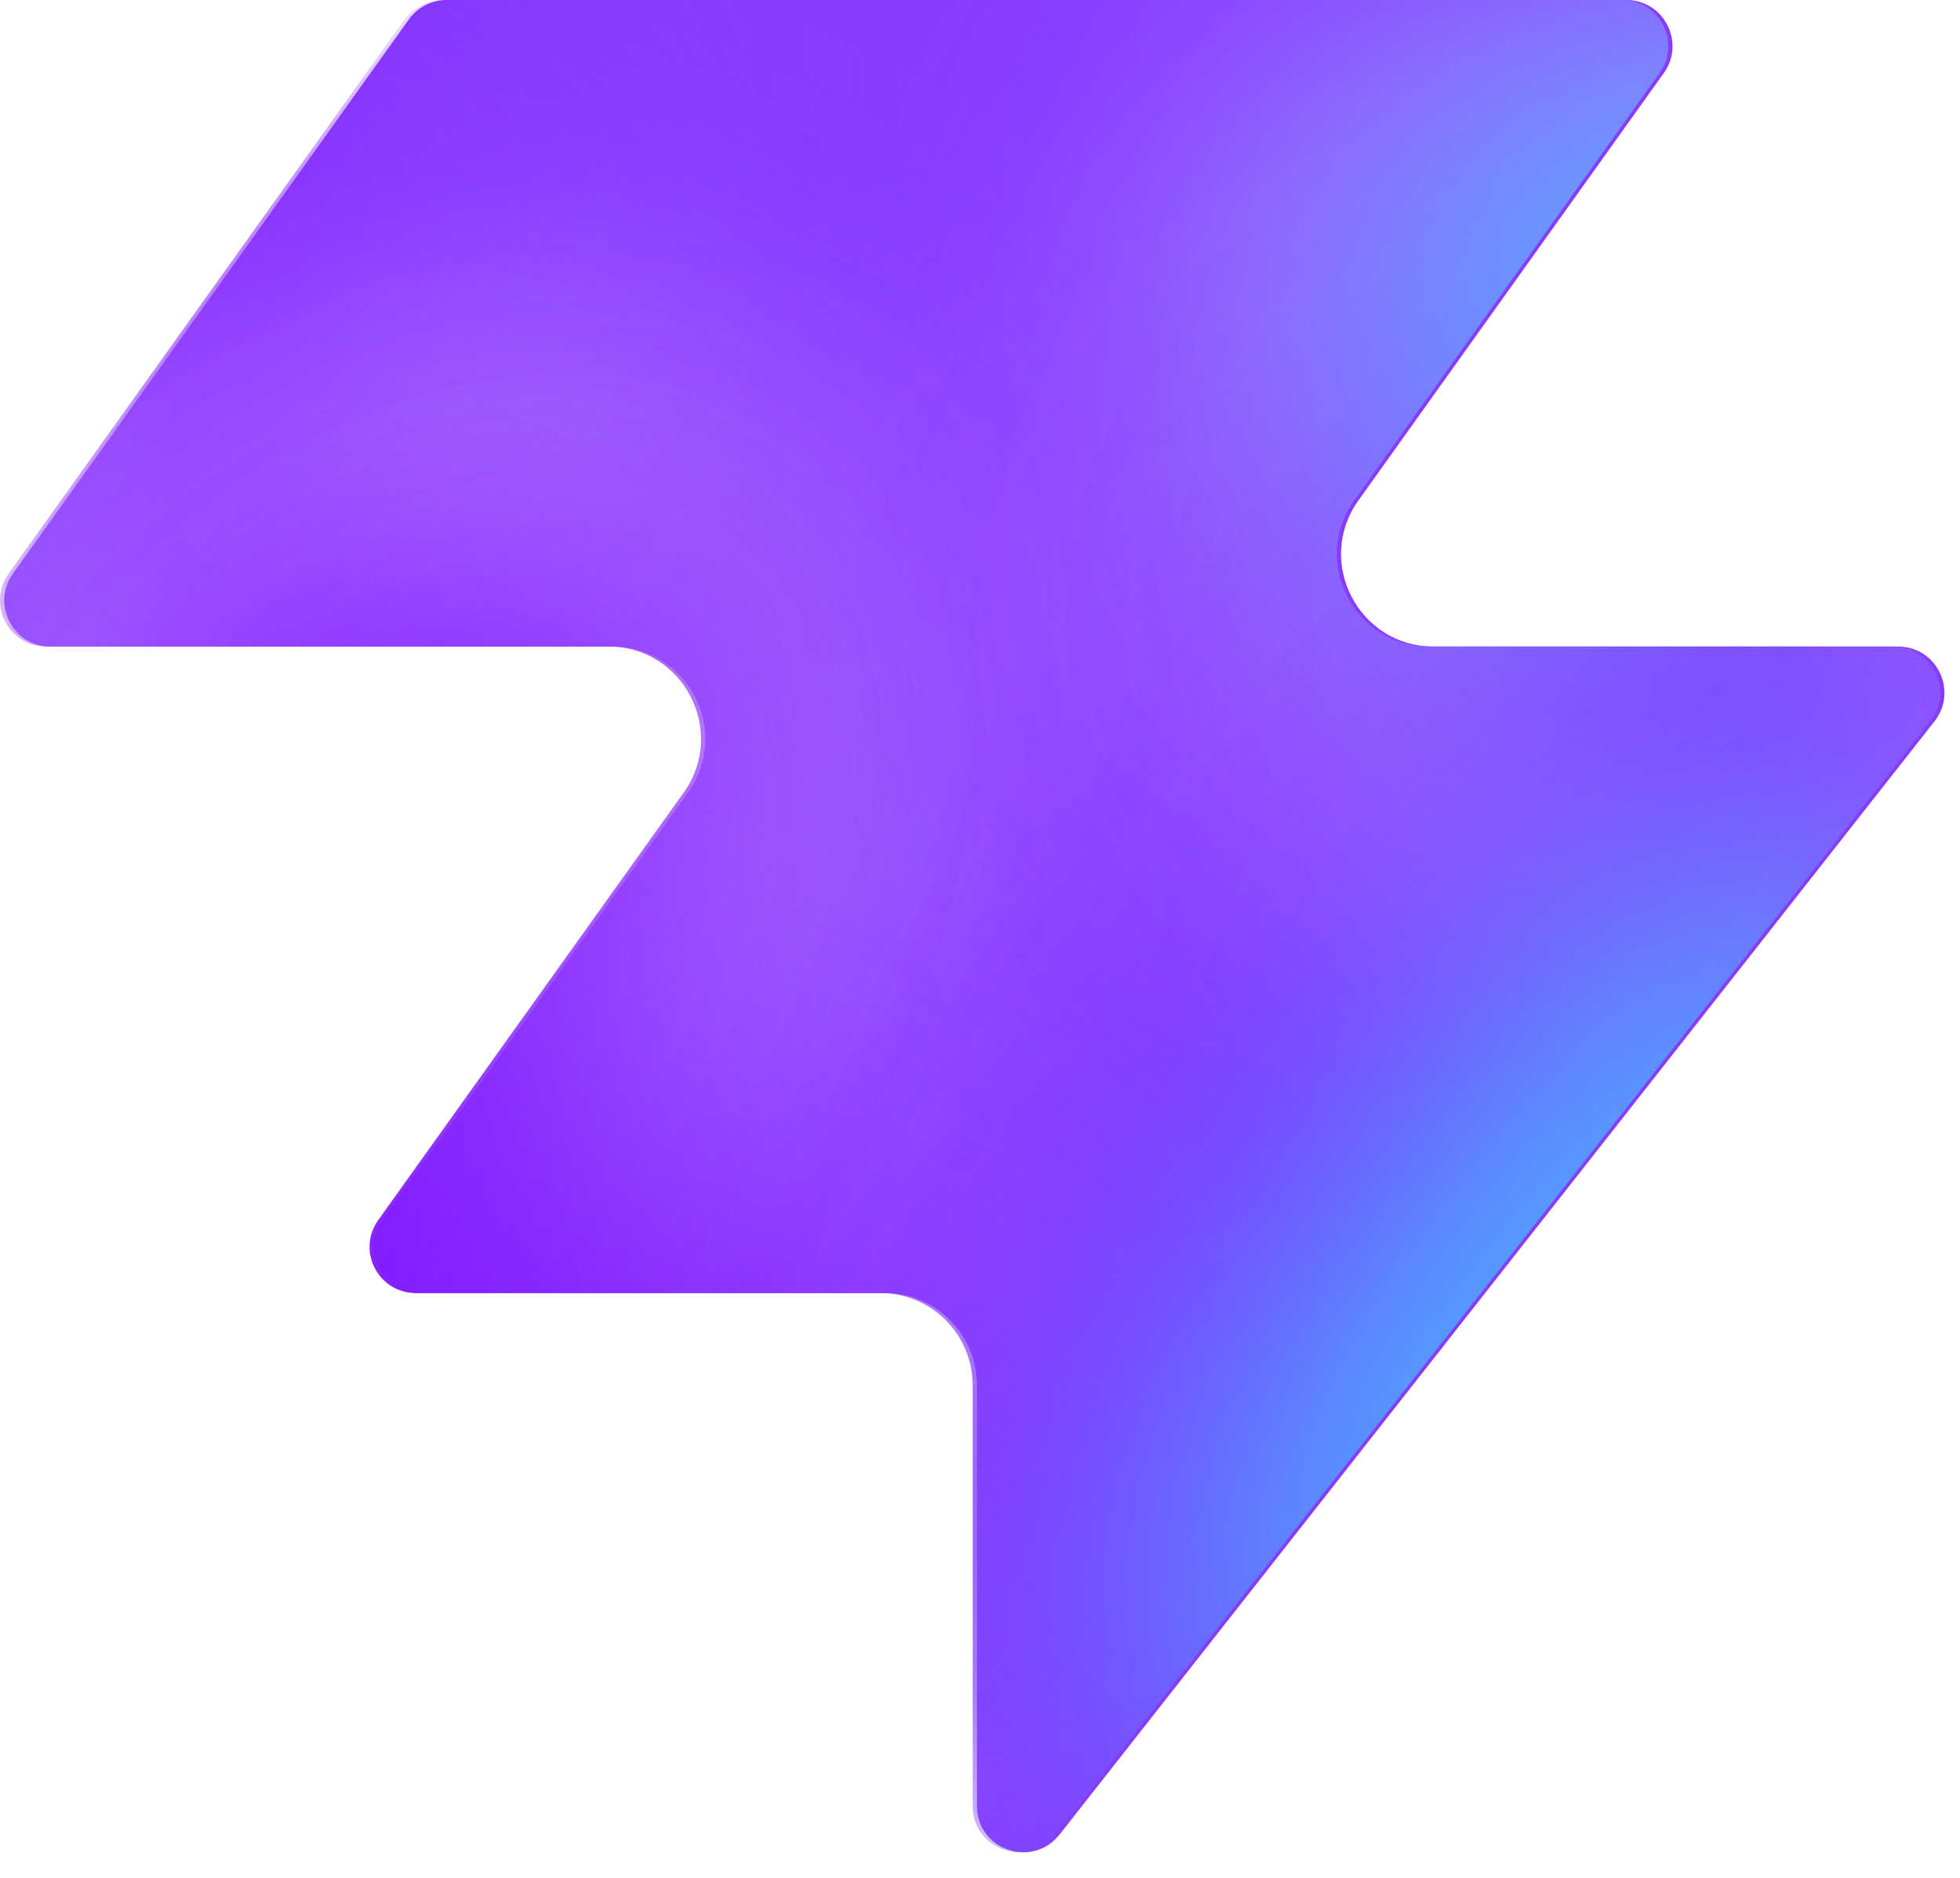
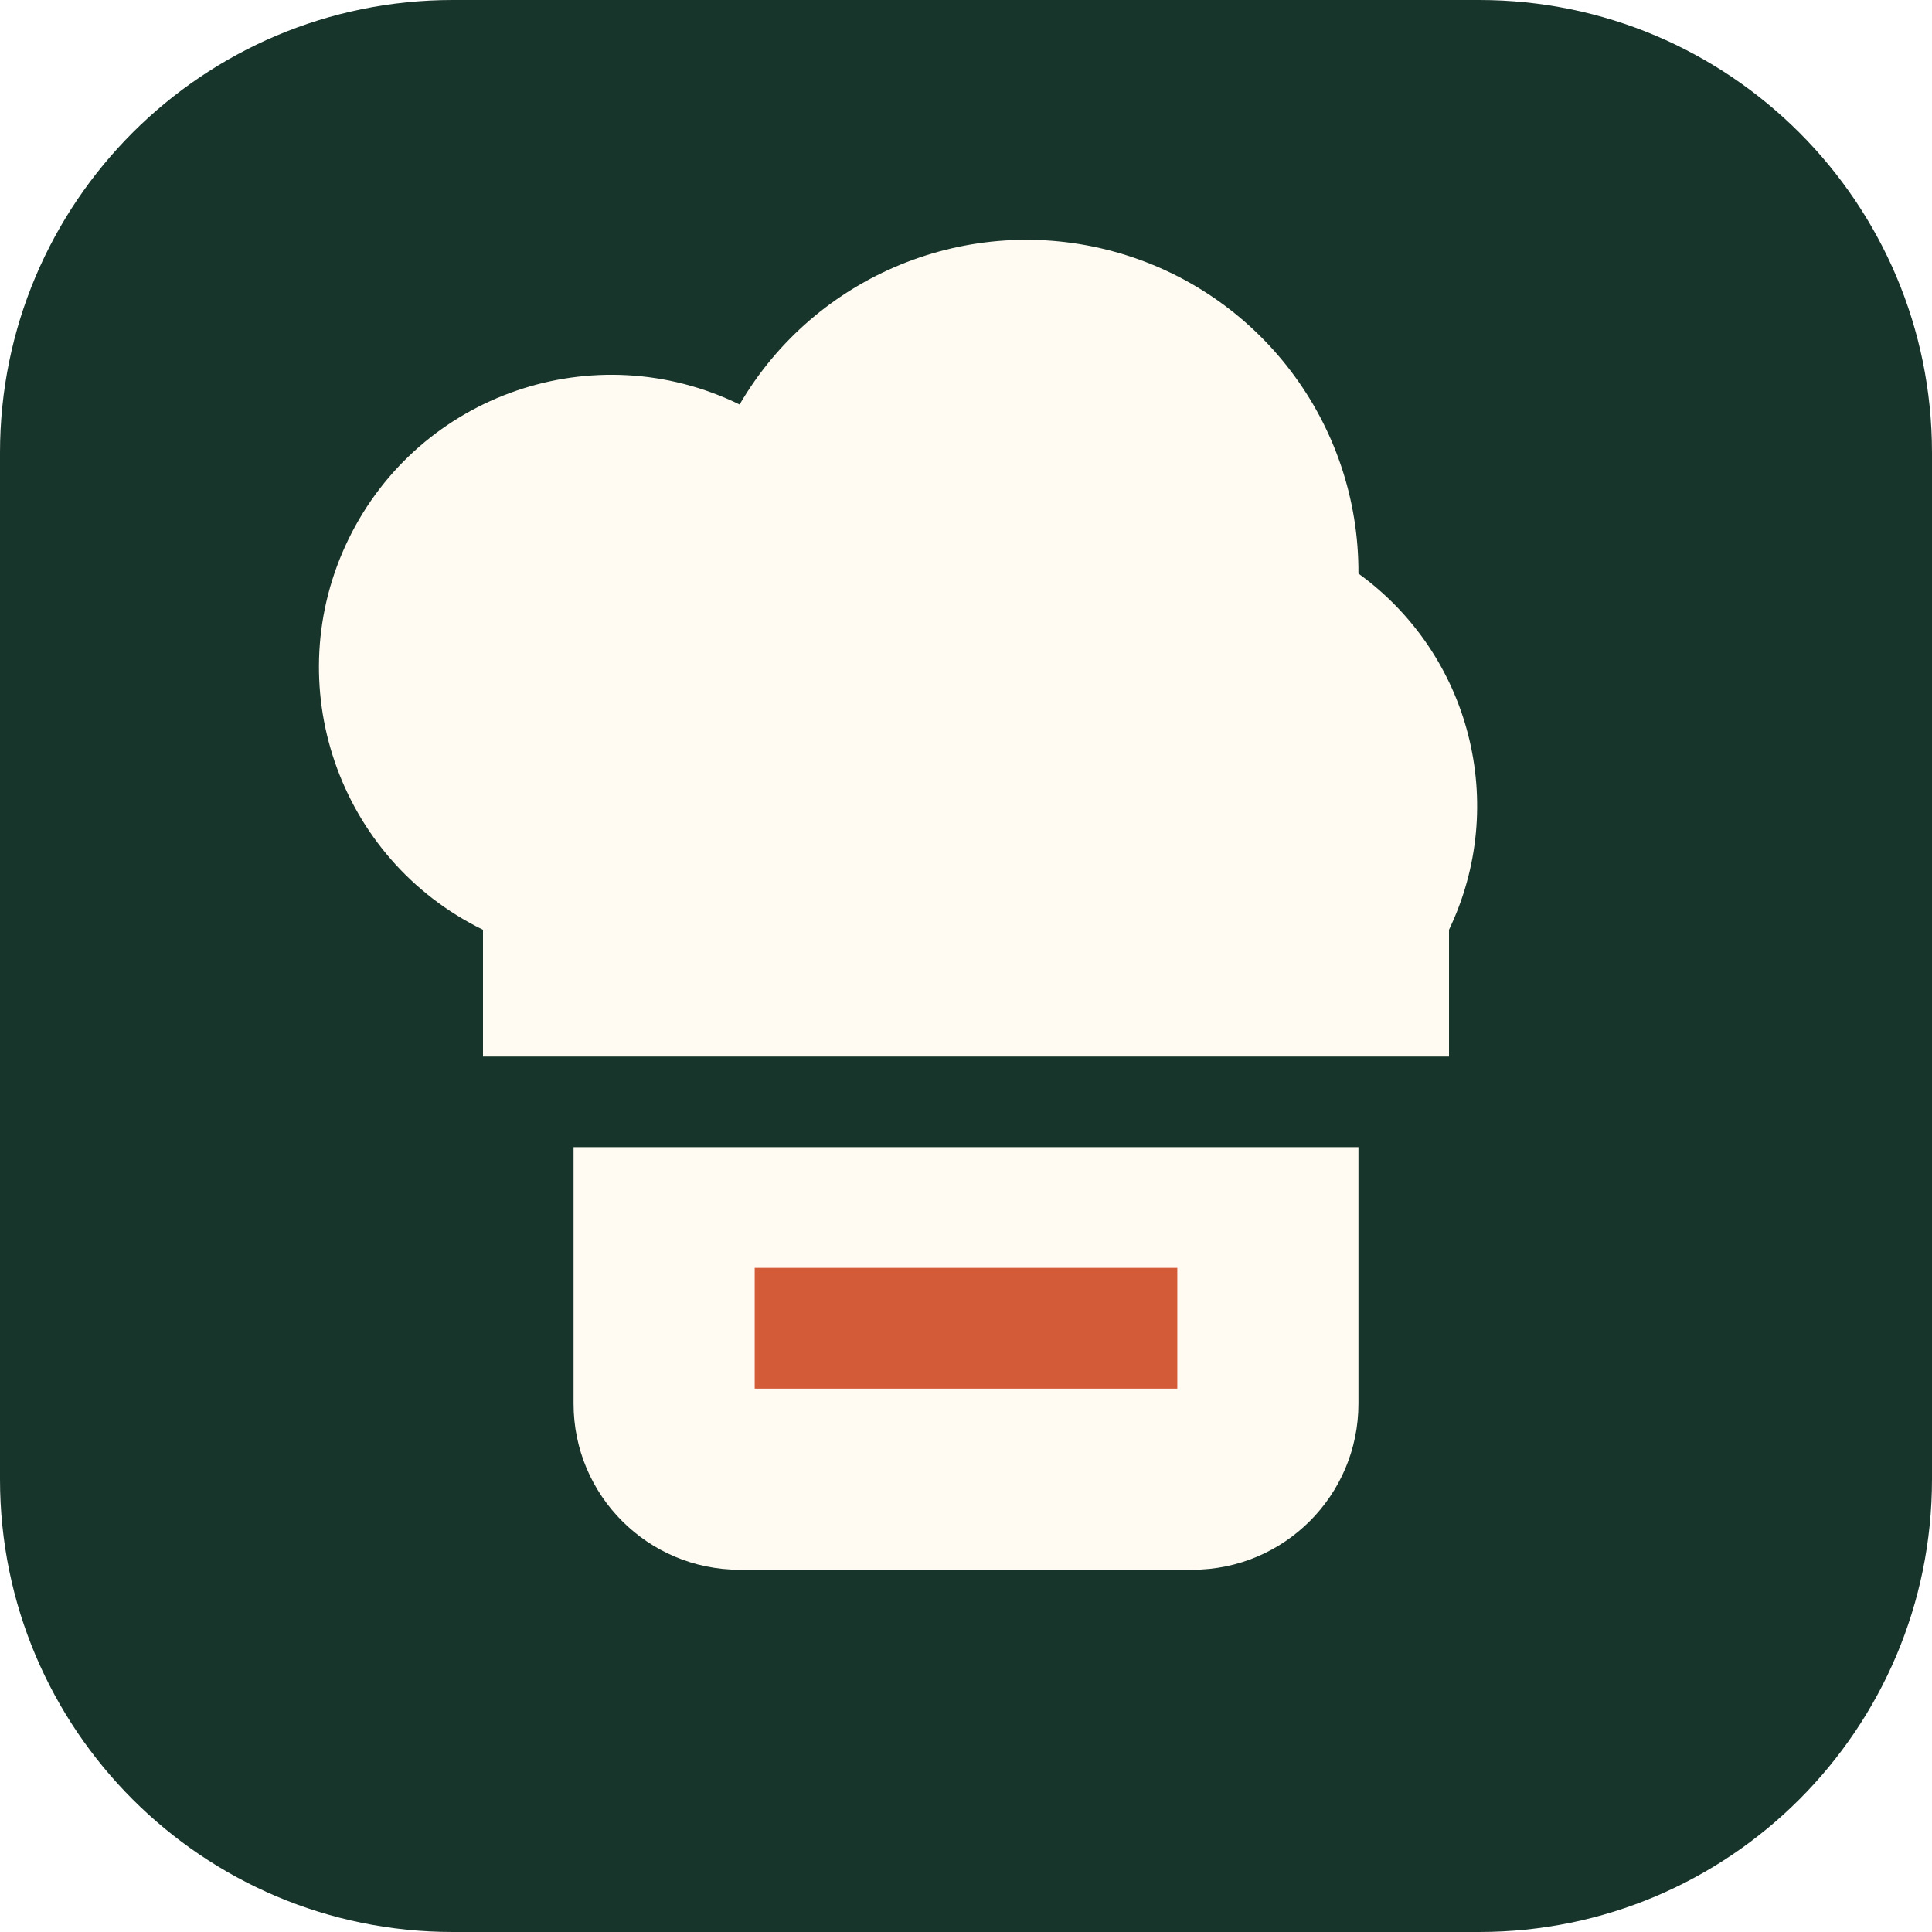
- <svg xmlns="http://www.w3.org/2000/svg" width="48" height="46" fill="none" viewBox="0 0 48 46">
-   <path fill="#863bff" d="M25.946 44.938c-.664.845-2.021.375-2.021-.698V33.937a2.26 2.26 0 0 0-2.262-2.262H10.287c-.92 0-1.456-1.04-.92-1.788l7.48-10.471c1.07-1.497 0-3.578-1.842-3.578H1.237c-.92 0-1.456-1.04-.92-1.788L10.013.474c.214-.297.556-.474.92-.474h28.894c.92 0 1.456 1.04.92 1.788l-7.48 10.471c-1.07 1.498 0 3.579 1.842 3.579h11.377c.943 0 1.473 1.088.89 1.83L25.947 44.94z" style="fill:#863bff;fill:color(display-p3 .525 .23 1);fill-opacity:1" />
-   <mask id="a" width="48" height="46" x="0" y="0" maskUnits="userSpaceOnUse" style="mask-type:alpha">
-     <path fill="#000" d="M25.842 44.938c-.664.844-2.021.375-2.021-.698V33.937a2.26 2.26 0 0 0-2.262-2.262H10.183c-.92 0-1.456-1.04-.92-1.788l7.48-10.471c1.07-1.498 0-3.579-1.842-3.579H1.133c-.92 0-1.456-1.04-.92-1.787L9.91.473c.214-.297.556-.474.92-.474h28.894c.92 0 1.456 1.04.92 1.788l-7.48 10.471c-1.07 1.498 0 3.578 1.842 3.578h11.377c.943 0 1.473 1.088.89 1.832L25.843 44.94z" style="fill:#000;fill-opacity:1" />
-   </mask>
-   <g mask="url(#a)">
-     <g filter="url(#b)">
-       <ellipse cx="5.508" cy="14.704" fill="#ede6ff" rx="5.508" ry="14.704" style="fill:#ede6ff;fill:color(display-p3 .927 .903 1);fill-opacity:1" transform="matrix(.00324 1 1 -.00324 -4.47 31.516)" />
-     </g>
-     <g filter="url(#c)">
-       <ellipse cx="10.399" cy="29.851" fill="#ede6ff" rx="10.399" ry="29.851" style="fill:#ede6ff;fill:color(display-p3 .927 .903 1);fill-opacity:1" transform="matrix(.00324 1 1 -.00324 -39.328 7.883)" />
-     </g>
-     <g filter="url(#d)">
-       <ellipse cx="5.508" cy="30.487" fill="#7e14ff" rx="5.508" ry="30.487" style="fill:#7e14ff;fill:color(display-p3 .492 .077 1);fill-opacity:1" transform="rotate(89.814 -25.913 -14.639)scale(1 -1)" />
-     </g>
-     <g filter="url(#e)">
-       <ellipse cx="5.508" cy="30.599" fill="#7e14ff" rx="5.508" ry="30.599" style="fill:#7e14ff;fill:color(display-p3 .492 .077 1);fill-opacity:1" transform="rotate(89.814 -32.644 -3.334)scale(1 -1)" />
-     </g>
-     <g filter="url(#f)">
-       <ellipse cx="5.508" cy="30.599" fill="#7e14ff" rx="5.508" ry="30.599" style="fill:#7e14ff;fill:color(display-p3 .492 .077 1);fill-opacity:1" transform="matrix(.00324 1 1 -.00324 -34.34 30.47)" />
-     </g>
-     <g filter="url(#g)">
-       <ellipse cx="14.072" cy="22.078" fill="#ede6ff" rx="14.072" ry="22.078" style="fill:#ede6ff;fill:color(display-p3 .927 .903 1);fill-opacity:1" transform="rotate(93.35 24.506 48.493)scale(-1 1)" />
-     </g>
-     <g filter="url(#h)">
-       <ellipse cx="3.47" cy="21.501" fill="#7e14ff" rx="3.47" ry="21.501" style="fill:#7e14ff;fill:color(display-p3 .492 .077 1);fill-opacity:1" transform="rotate(89.009 28.708 47.59)scale(-1 1)" />
-     </g>
-     <g filter="url(#i)">
-       <ellipse cx="3.47" cy="21.501" fill="#7e14ff" rx="3.47" ry="21.501" style="fill:#7e14ff;fill:color(display-p3 .492 .077 1);fill-opacity:1" transform="rotate(89.009 28.708 47.59)scale(-1 1)" />
-     </g>
-     <g filter="url(#j)">
-       <ellipse cx=".387" cy="8.972" fill="#7e14ff" rx="4.407" ry="29.108" style="fill:#7e14ff;fill:color(display-p3 .492 .077 1);fill-opacity:1" transform="rotate(39.51 .387 8.972)" />
-     </g>
-     <g filter="url(#k)">
-       <ellipse cx="47.523" cy="-6.092" fill="#7e14ff" rx="4.407" ry="29.108" style="fill:#7e14ff;fill:color(display-p3 .492 .077 1);fill-opacity:1" transform="rotate(37.892 47.523 -6.092)" />
-     </g>
-     <g filter="url(#l)">
-       <ellipse cx="41.412" cy="6.333" fill="#47bfff" rx="5.971" ry="9.665" style="fill:#47bfff;fill:color(display-p3 .28 .748 1);fill-opacity:1" transform="rotate(37.892 41.412 6.333)" />
-     </g>
-     <g filter="url(#m)">
-       <ellipse cx="-1.879" cy="38.332" fill="#7e14ff" rx="4.407" ry="29.108" style="fill:#7e14ff;fill:color(display-p3 .492 .077 1);fill-opacity:1" transform="rotate(37.892 -1.88 38.332)" />
-     </g>
-     <g filter="url(#n)">
-       <ellipse cx="-1.879" cy="38.332" fill="#7e14ff" rx="4.407" ry="29.108" style="fill:#7e14ff;fill:color(display-p3 .492 .077 1);fill-opacity:1" transform="rotate(37.892 -1.88 38.332)" />
-     </g>
-     <g filter="url(#o)">
-       <ellipse cx="35.651" cy="29.907" fill="#7e14ff" rx="4.407" ry="29.108" style="fill:#7e14ff;fill:color(display-p3 .492 .077 1);fill-opacity:1" transform="rotate(37.892 35.651 29.907)" />
-     </g>
-     <g filter="url(#p)">
-       <ellipse cx="38.418" cy="32.4" fill="#47bfff" rx="5.971" ry="15.297" style="fill:#47bfff;fill:color(display-p3 .28 .748 1);fill-opacity:1" transform="rotate(37.892 38.418 32.4)" />
-     </g>
-   </g>
-   <defs>
-     <filter id="b" width="60.045" height="41.654" x="-19.77" y="16.149" color-interpolation-filters="sRGB" filterUnits="userSpaceOnUse">
-       <feFlood flood-opacity="0" result="BackgroundImageFix" />
-       <feBlend in="SourceGraphic" in2="BackgroundImageFix" result="shape" />
-       <feGaussianBlur result="effect1_foregroundBlur_2002_17158" stdDeviation="7.659" />
-     </filter>
-     <filter id="c" width="90.34" height="51.437" x="-54.613" y="-7.533" color-interpolation-filters="sRGB" filterUnits="userSpaceOnUse">
-       <feFlood flood-opacity="0" result="BackgroundImageFix" />
-       <feBlend in="SourceGraphic" in2="BackgroundImageFix" result="shape" />
-       <feGaussianBlur result="effect1_foregroundBlur_2002_17158" stdDeviation="7.659" />
-     </filter>
-     <filter id="d" width="79.355" height="29.4" x="-49.64" y="2.03" color-interpolation-filters="sRGB" filterUnits="userSpaceOnUse">
-       <feFlood flood-opacity="0" result="BackgroundImageFix" />
-       <feBlend in="SourceGraphic" in2="BackgroundImageFix" result="shape" />
-       <feGaussianBlur result="effect1_foregroundBlur_2002_17158" stdDeviation="4.596" />
-     </filter>
-     <filter id="e" width="79.579" height="29.4" x="-45.045" y="20.029" color-interpolation-filters="sRGB" filterUnits="userSpaceOnUse">
-       <feFlood flood-opacity="0" result="BackgroundImageFix" />
-       <feBlend in="SourceGraphic" in2="BackgroundImageFix" result="shape" />
-       <feGaussianBlur result="effect1_foregroundBlur_2002_17158" stdDeviation="4.596" />
-     </filter>
-     <filter id="f" width="79.579" height="29.4" x="-43.513" y="21.178" color-interpolation-filters="sRGB" filterUnits="userSpaceOnUse">
-       <feFlood flood-opacity="0" result="BackgroundImageFix" />
-       <feBlend in="SourceGraphic" in2="BackgroundImageFix" result="shape" />
-       <feGaussianBlur result="effect1_foregroundBlur_2002_17158" stdDeviation="4.596" />
-     </filter>
-     <filter id="g" width="74.749" height="58.852" x="15.756" y="-17.901" color-interpolation-filters="sRGB" filterUnits="userSpaceOnUse">
-       <feFlood flood-opacity="0" result="BackgroundImageFix" />
-       <feBlend in="SourceGraphic" in2="BackgroundImageFix" result="shape" />
-       <feGaussianBlur result="effect1_foregroundBlur_2002_17158" stdDeviation="7.659" />
-     </filter>
-     <filter id="h" width="61.377" height="25.362" x="23.548" y="2.284" color-interpolation-filters="sRGB" filterUnits="userSpaceOnUse">
-       <feFlood flood-opacity="0" result="BackgroundImageFix" />
-       <feBlend in="SourceGraphic" in2="BackgroundImageFix" result="shape" />
-       <feGaussianBlur result="effect1_foregroundBlur_2002_17158" stdDeviation="4.596" />
-     </filter>
-     <filter id="i" width="61.377" height="25.362" x="23.548" y="2.284" color-interpolation-filters="sRGB" filterUnits="userSpaceOnUse">
-       <feFlood flood-opacity="0" result="BackgroundImageFix" />
-       <feBlend in="SourceGraphic" in2="BackgroundImageFix" result="shape" />
-       <feGaussianBlur result="effect1_foregroundBlur_2002_17158" stdDeviation="4.596" />
-     </filter>
-     <filter id="j" width="56.045" height="63.649" x="-27.636" y="-22.853" color-interpolation-filters="sRGB" filterUnits="userSpaceOnUse">
-       <feFlood flood-opacity="0" result="BackgroundImageFix" />
-       <feBlend in="SourceGraphic" in2="BackgroundImageFix" result="shape" />
-       <feGaussianBlur result="effect1_foregroundBlur_2002_17158" stdDeviation="4.596" />
-     </filter>
-     <filter id="k" width="54.814" height="64.646" x="20.116" y="-38.415" color-interpolation-filters="sRGB" filterUnits="userSpaceOnUse">
-       <feFlood flood-opacity="0" result="BackgroundImageFix" />
-       <feBlend in="SourceGraphic" in2="BackgroundImageFix" result="shape" />
-       <feGaussianBlur result="effect1_foregroundBlur_2002_17158" stdDeviation="4.596" />
-     </filter>
-     <filter id="l" width="33.541" height="35.313" x="24.641" y="-11.323" color-interpolation-filters="sRGB" filterUnits="userSpaceOnUse">
-       <feFlood flood-opacity="0" result="BackgroundImageFix" />
-       <feBlend in="SourceGraphic" in2="BackgroundImageFix" result="shape" />
-       <feGaussianBlur result="effect1_foregroundBlur_2002_17158" stdDeviation="4.596" />
-     </filter>
-     <filter id="m" width="54.814" height="64.646" x="-29.286" y="6.009" color-interpolation-filters="sRGB" filterUnits="userSpaceOnUse">
-       <feFlood flood-opacity="0" result="BackgroundImageFix" />
-       <feBlend in="SourceGraphic" in2="BackgroundImageFix" result="shape" />
-       <feGaussianBlur result="effect1_foregroundBlur_2002_17158" stdDeviation="4.596" />
-     </filter>
-     <filter id="n" width="54.814" height="64.646" x="-29.286" y="6.009" color-interpolation-filters="sRGB" filterUnits="userSpaceOnUse">
-       <feFlood flood-opacity="0" result="BackgroundImageFix" />
-       <feBlend in="SourceGraphic" in2="BackgroundImageFix" result="shape" />
-       <feGaussianBlur result="effect1_foregroundBlur_2002_17158" stdDeviation="4.596" />
-     </filter>
-     <filter id="o" width="54.814" height="64.646" x="8.244" y="-2.416" color-interpolation-filters="sRGB" filterUnits="userSpaceOnUse">
-       <feFlood flood-opacity="0" result="BackgroundImageFix" />
-       <feBlend in="SourceGraphic" in2="BackgroundImageFix" result="shape" />
-       <feGaussianBlur result="effect1_foregroundBlur_2002_17158" stdDeviation="4.596" />
-     </filter>
-     <filter id="p" width="39.409" height="43.623" x="18.713" y="10.588" color-interpolation-filters="sRGB" filterUnits="userSpaceOnUse">
-       <feFlood flood-opacity="0" result="BackgroundImageFix" />
-       <feBlend in="SourceGraphic" in2="BackgroundImageFix" result="shape" />
-       <feGaussianBlur result="effect1_foregroundBlur_2002_17158" stdDeviation="4.596" />
-     </filter>
-   </defs>
+ <svg xmlns="http://www.w3.org/2000/svg" viewBox="0 0 64 64">
+   <rect width="64" height="64" rx="15" fill="#18352b" />
+   <path fill="#fffaf2" d="M45 19a11 11 0 0 0-20.5-5.6A9.5 9.5 0 0 0 16 30.8V35h32v-4.2A9.5 9.5 0 0 0 45 19Z" />
+   <path fill="#fffaf2" d="M19 38h26v8.5A5.5 5.5 0 0 1 39.5 52h-15a5.5 5.5 0 0 1-5.5-5.5V38Z" />
+   <path fill="#d45b38" d="M25 42h14v4H25z" />
</svg>
